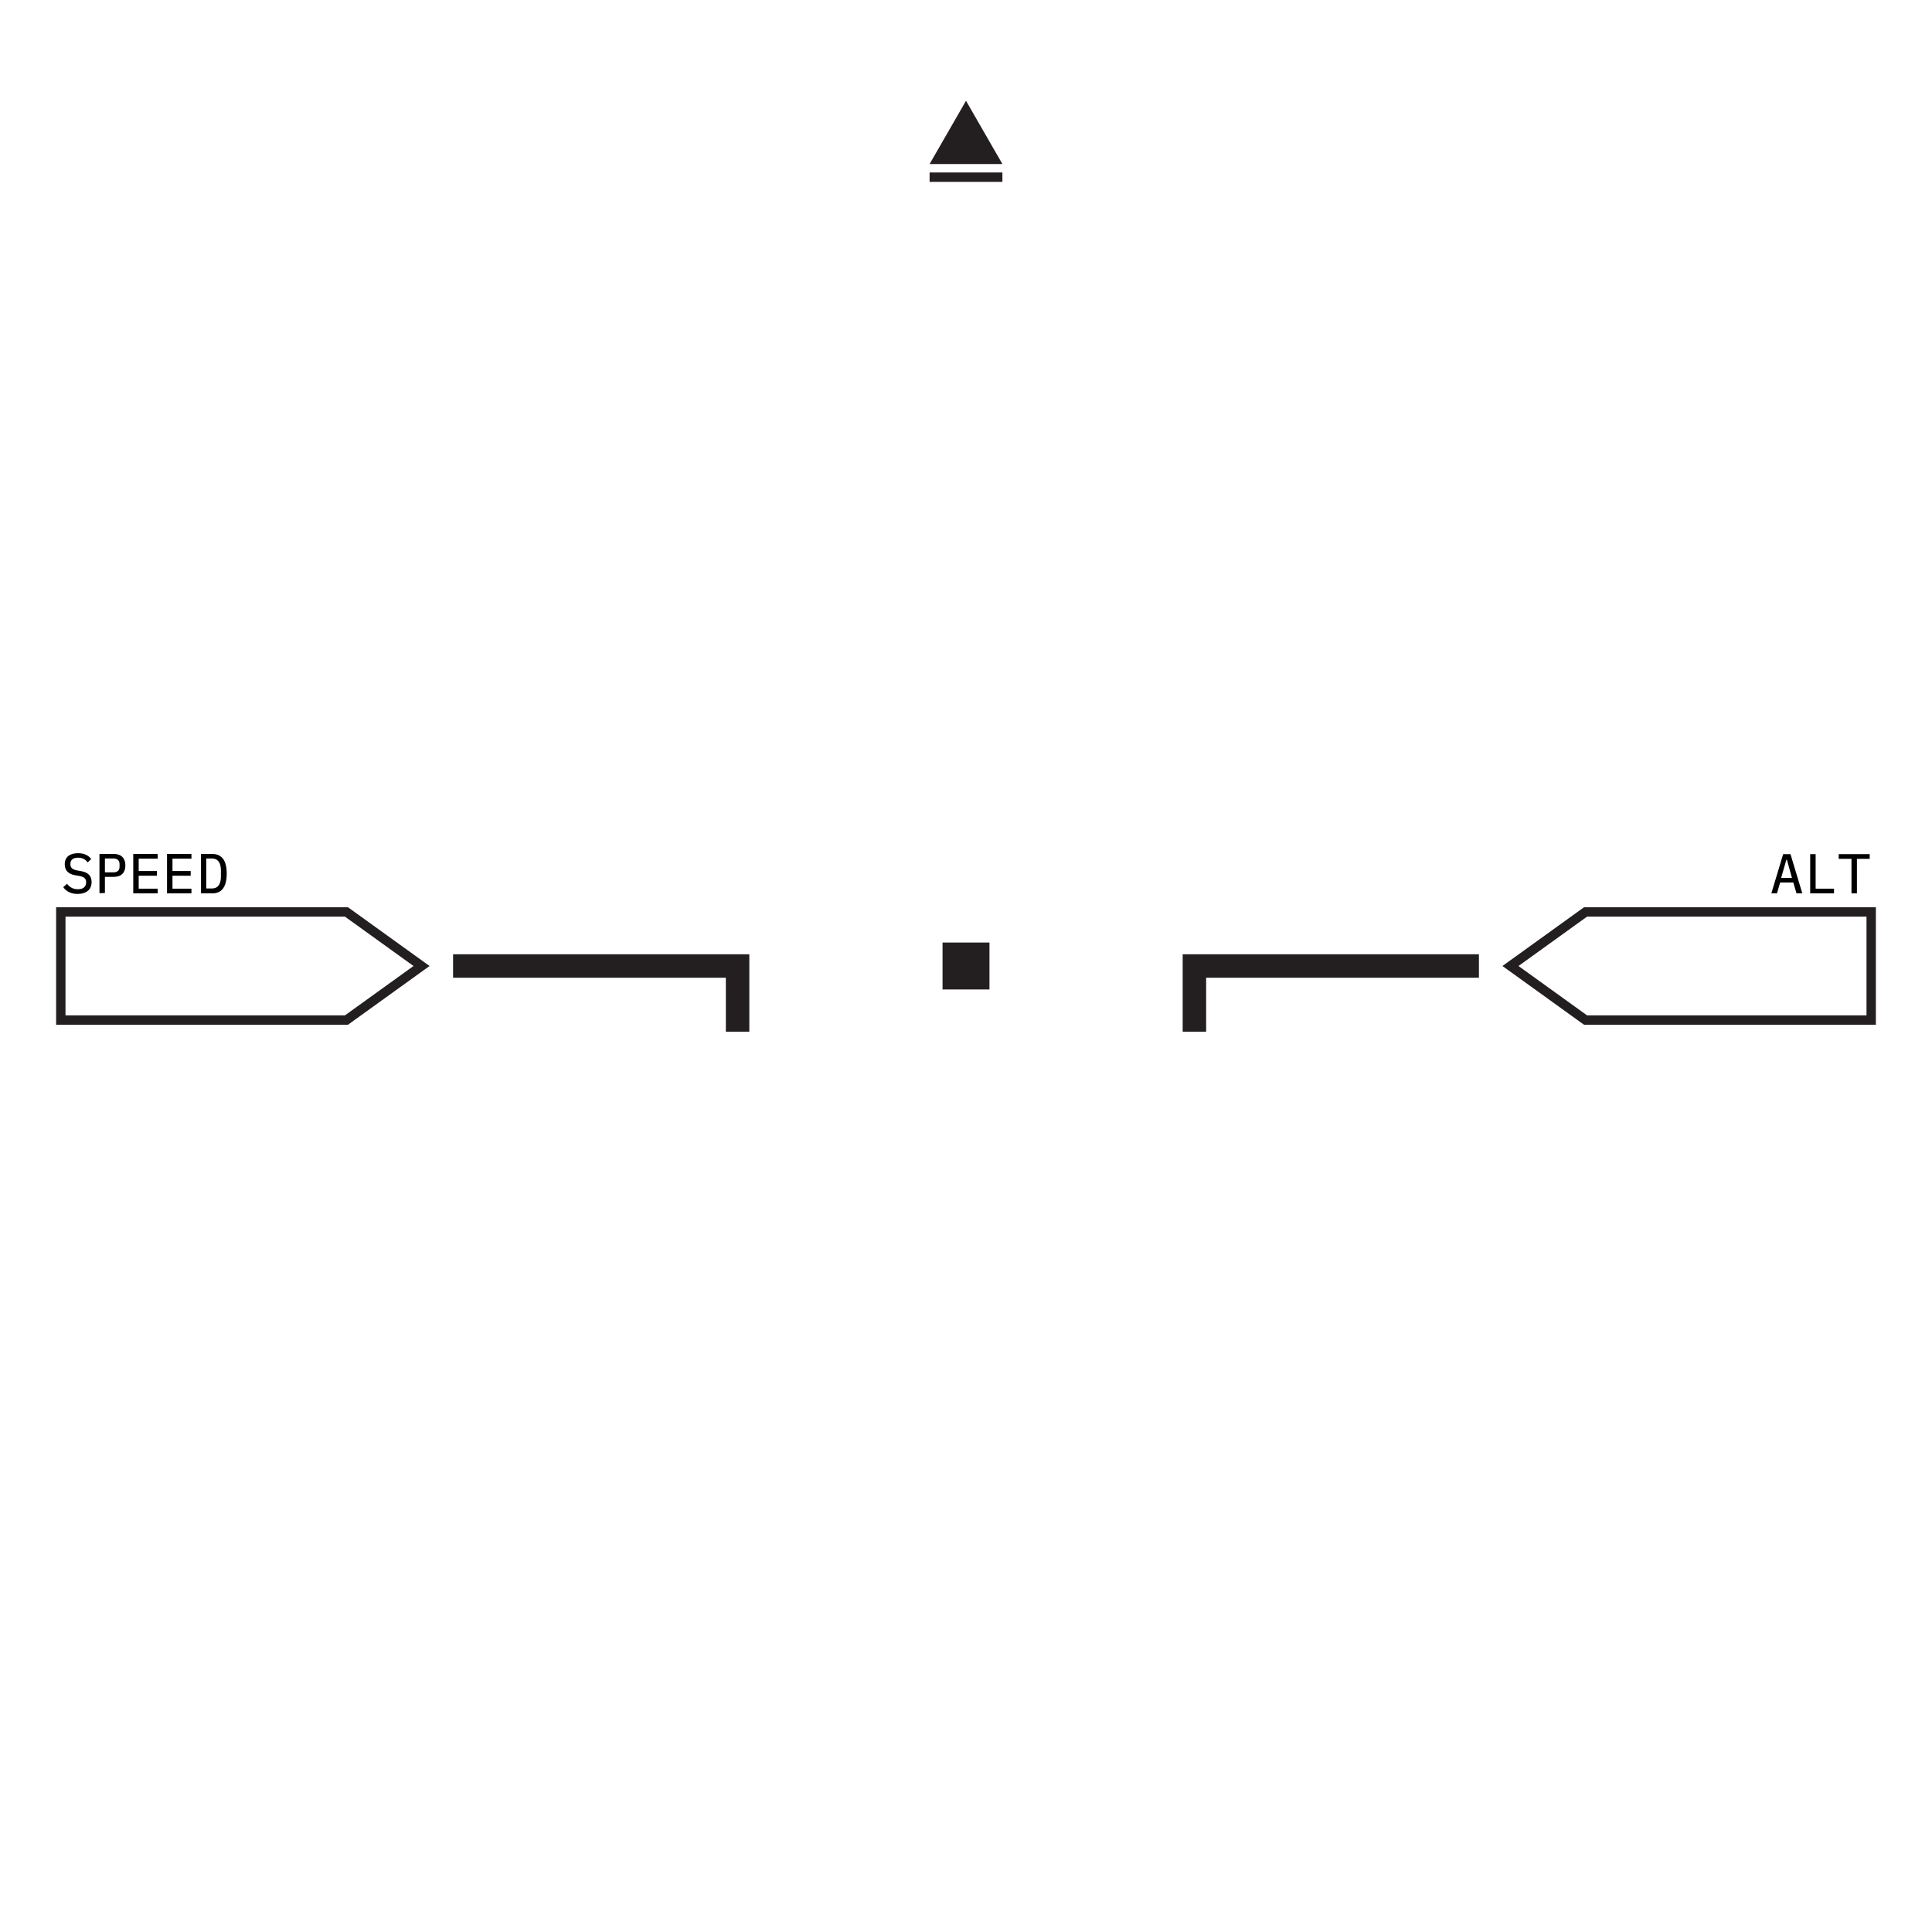
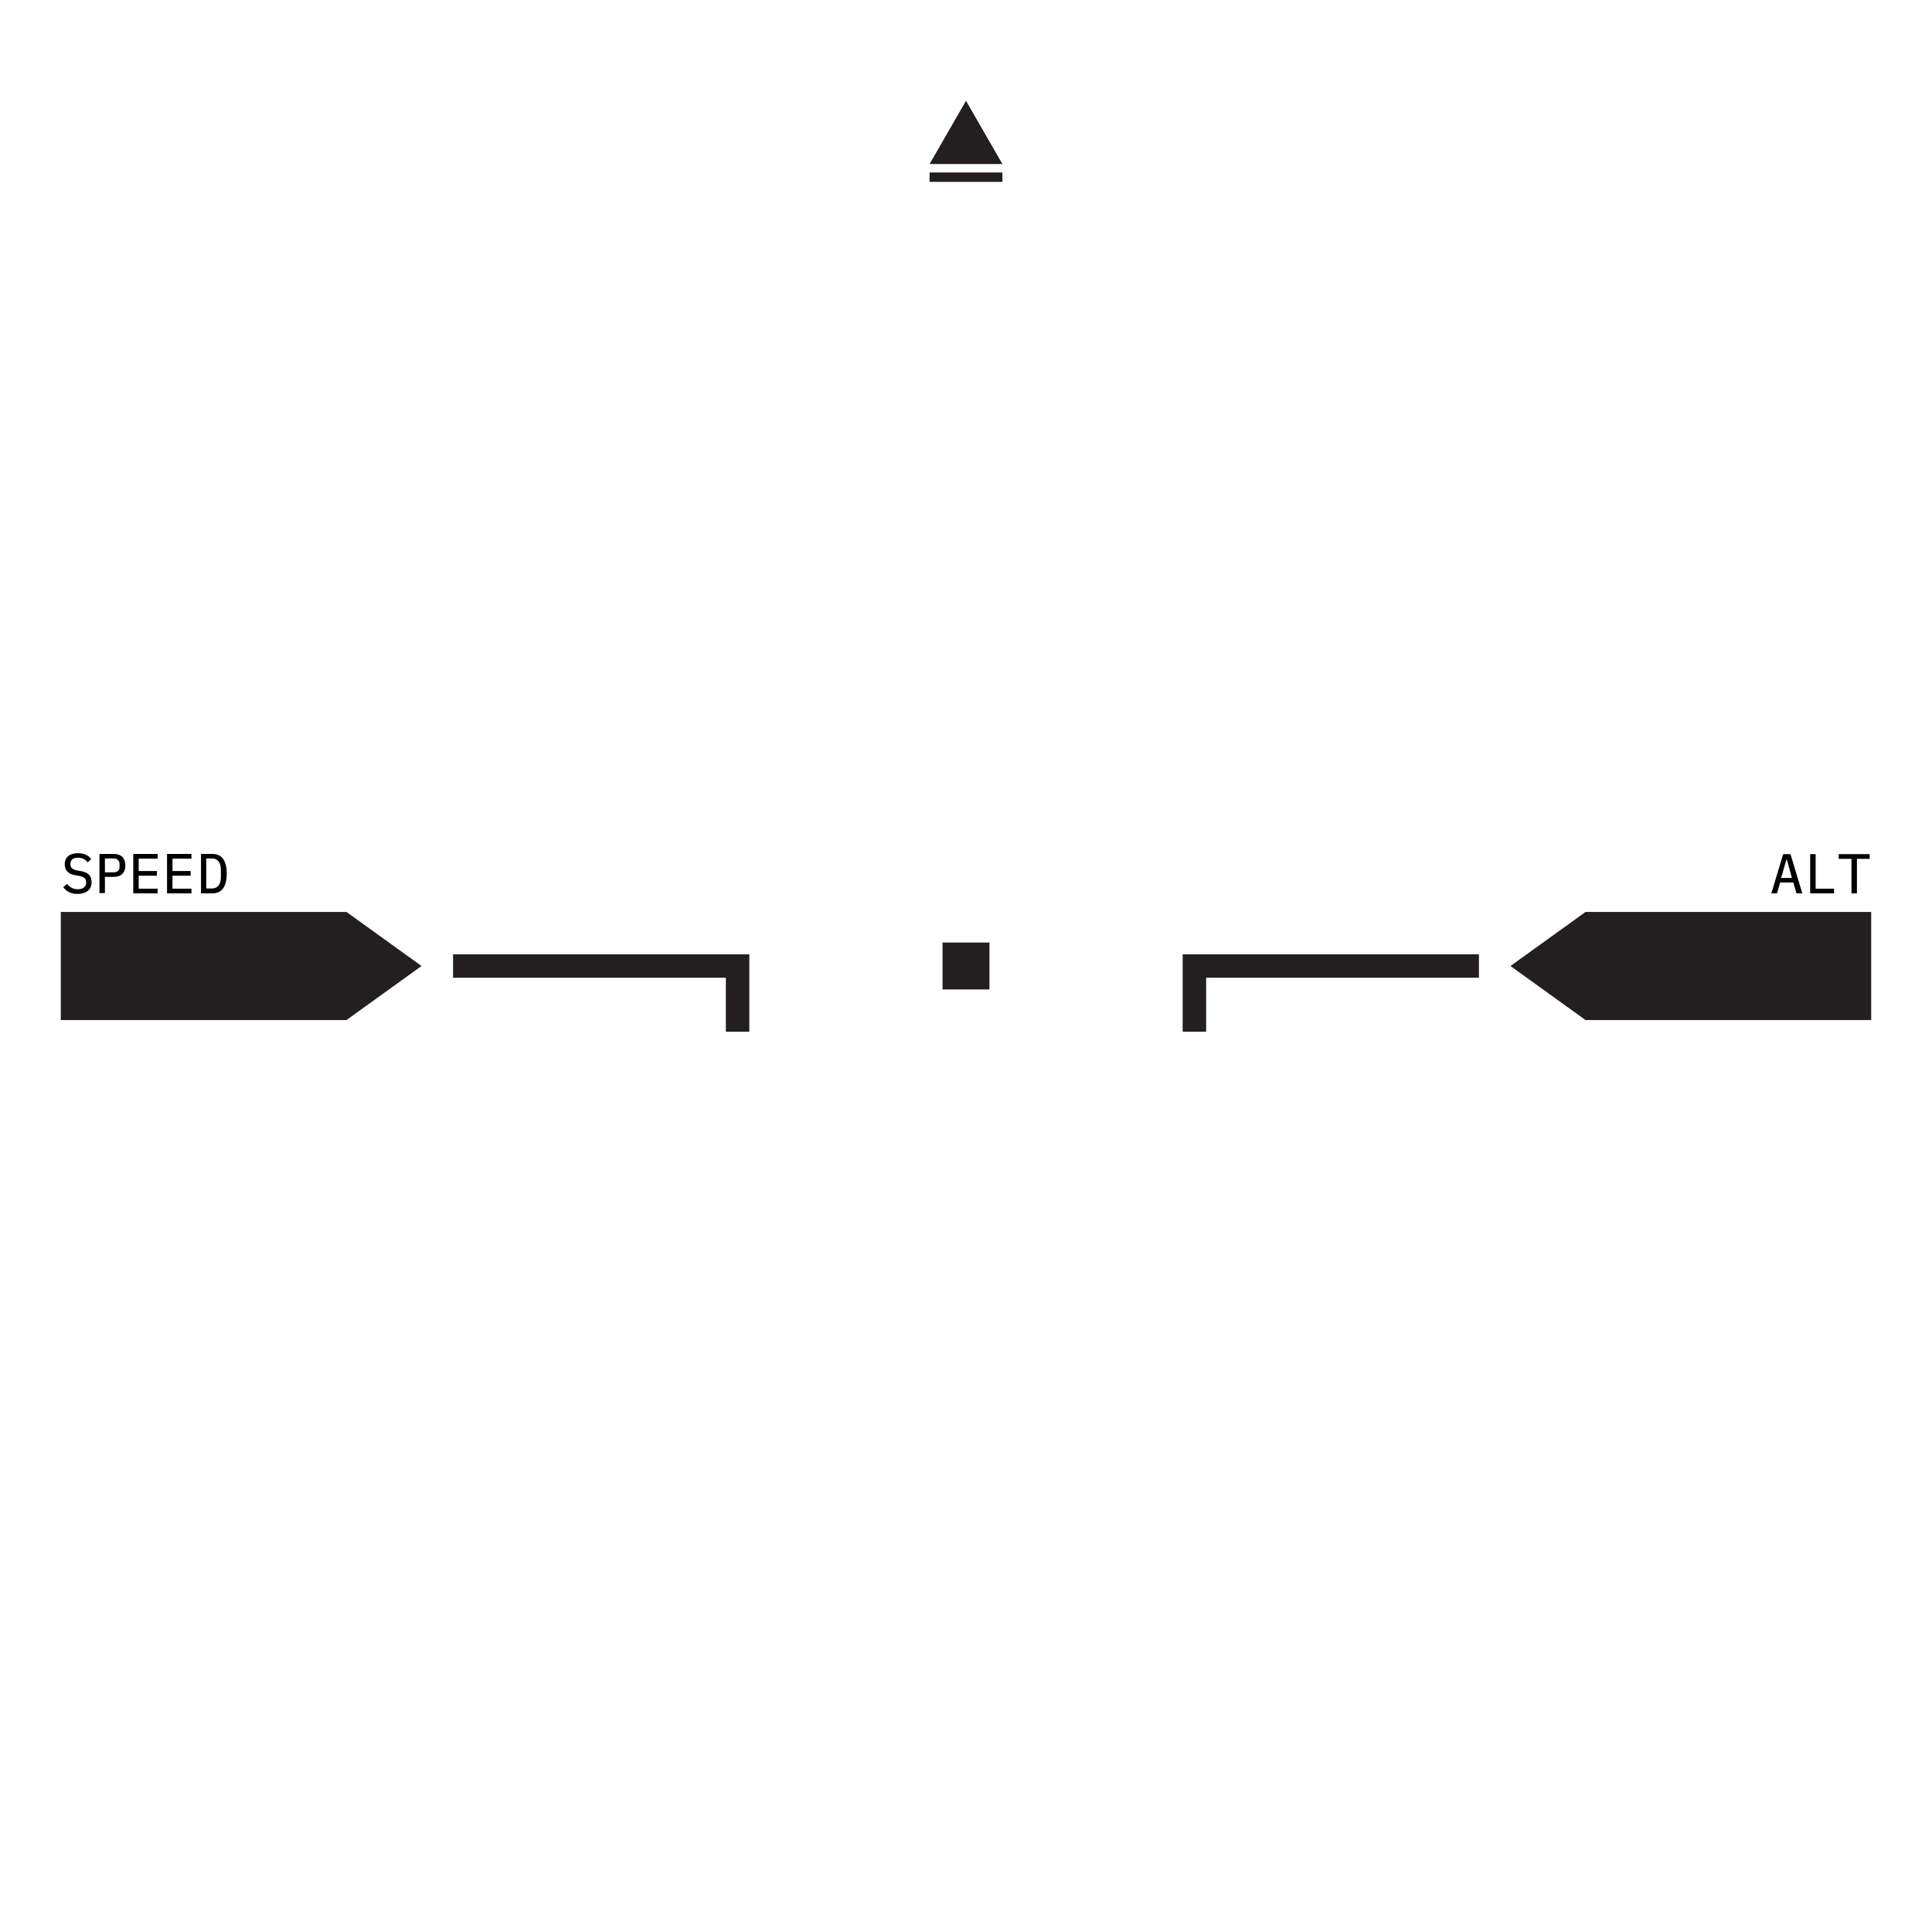
<svg xmlns="http://www.w3.org/2000/svg" version="1.1" id="Layer_1" x="0px" y="0px" viewBox="0 0 1029.4 1029.4" style="enable-background:new 0 0 1029.4 1029.4;" xml:space="preserve">
  <style type="text/css">
	.st0{fill:none;}
	.st1{fill:none;stroke:#231F20;stroke-width:12.5;stroke-miterlimit:10;}
- 	.st2{fill:none;stroke:#231F20;stroke-width:5;stroke-linecap:round;stroke-miterlimit:10;}
- 	.st3{fill:#231F20;}
- 	.st4{display:none;enable-background:new    ;}
- 	.st5{font-family:'IBMPlexMono-Text';}
- 	.st6{font-size:30px;}
- 	.st7{fill:none;stroke:#231F20;stroke-width:5;stroke-miterlimit:10;}
+ 	.st2{fill:#231F20;}
+ 	.st3{display:none;enable-background:new    ;}
+ 	.st4{font-family:'IBMPlexMono-Text';}
+ 	.st5{font-size:30px;}
+ 	.st6{fill:none;stroke:#231F20;stroke-width:5;stroke-miterlimit:10;}
</style>
  <g id="EXPORT">
    <polyline class="st0" points="868.2,868.2 866.4,866.4 851.8,851.8 844.4,844.4  " />
    <polyline class="st0" points="185,844.4 177.6,851.8 163,866.4 161.1,868.2  " />
    <line class="st0" x1="601.1" y1="1004.5" x2="597.5" y2="984.1" />
    <line class="st0" x1="684.8" y1="982.1" x2="677.7" y2="962.6" />
    <polyline class="st0" points="764.7,947.7 763.4,945.5 753,927.5 747.9,918.5  " />
    <polyline class="st0" points="947.7,764.7 945.5,763.4 927.5,753 918.5,747.9  " />
    <line class="st0" x1="982.1" y1="684.8" x2="962.6" y2="677.7" />
    <line class="st0" x1="45.3" y1="431.9" x2="24.9" y2="428.3" />
    <line class="st0" x1="1004.5" y1="601.1" x2="984.1" y2="597.5" />
    <polyline class="st0" points="1014.7,514.7 1012.1,514.7 991.4,514.7 981,514.7  " />
    <line class="st0" x1="45.3" y1="597.5" x2="24.9" y2="601.1" />
    <line class="st0" x1="1004.5" y1="428.3" x2="984.1" y2="431.9" />
    <line class="st0" x1="66.8" y1="677.7" x2="47.3" y2="684.8" />
    <polyline class="st0" points="110.9,747.9 101.9,753 83.9,763.4 81.7,764.7  " />
    <polyline class="st0" points="281.5,918.5 276.4,927.5 266,945.5 264.7,947.7  " />
    <line class="st0" x1="351.7" y1="962.6" x2="344.6" y2="982.1" />
    <line class="st0" x1="431.9" y1="984.1" x2="428.3" y2="1004.5" />
    <polyline class="st0" points="868.2,868.2 866.4,866.4 851.8,851.8 844.4,844.4  " />
    <polyline class="st0" points="185,844.4 177.6,851.8 163,866.4 161.1,868.2  " />
    <line class="st0" x1="601.1" y1="1004.5" x2="597.5" y2="984.1" />
    <line class="st0" x1="684.8" y1="982.1" x2="677.7" y2="962.6" />
    <polyline class="st0" points="764.7,947.7 763.4,945.5 753,927.5 747.9,918.5  " />
    <polyline class="st0" points="947.7,764.7 945.5,763.4 927.5,753 918.5,747.9  " />
    <line class="st0" x1="982.1" y1="684.8" x2="962.6" y2="677.7" />
    <line class="st0" x1="45.3" y1="431.9" x2="24.9" y2="428.3" />
    <line class="st0" x1="1004.5" y1="601.1" x2="984.1" y2="597.5" />
    <polyline class="st0" points="1014.7,514.7 1012.1,514.7 991.4,514.7 981,514.7  " />
    <line class="st0" x1="45.3" y1="597.5" x2="24.9" y2="601.1" />
    <line class="st0" x1="1004.5" y1="428.3" x2="984.1" y2="431.9" />
    <line class="st0" x1="66.8" y1="677.7" x2="47.3" y2="684.8" />
    <polyline class="st0" points="110.9,747.9 101.9,753 83.9,763.4 81.7,764.7  " />
    <polyline class="st0" points="281.5,918.5 276.4,927.5 266,945.5 264.7,947.7  " />
    <line class="st0" x1="351.7" y1="962.6" x2="344.6" y2="982.1" />
    <line class="st0" x1="431.9" y1="984.1" x2="428.3" y2="1004.5" />
    <polyline class="st1" points="788,514.7 636.4,514.7 636.4,549.7  " />
    <polyline class="st1" points="241.4,514.7 393,514.7 393,549.7  " />
    <polygon class="st2" points="844.8,485.9 804.8,514.7 844.8,543.5 997,543.5 997,485.9  " />
    <polygon class="st2" points="184.6,543.5 224.6,514.7 184.6,485.9 32.4,485.9 32.4,543.5  " />
-     <rect x="504.7" y="504.7" class="st3" width="20" height="20" />
-     <path class="st3" d="M522.2,507.2v15h-15v-15H522.2 M527.2,502.2h-25v25h25V502.2z" />
+     <rect x="504.7" y="504.7" class="st2" width="20" height="20" />
+     <path class="st2" d="M522.2,507.2v15h-15v-15H522.2 M527.2,502.2h-25v25h25V502.2z" />
  </g>
-   <text transform="matrix(1 0 0 1 32.4 475.9)" class="st4 st5 st6">SPEED</text>
-   <text transform="matrix(1 0 0 1 943.0011 476.0201)" class="st4 st5 st6">ALT</text>
+   <text transform="matrix(1 0 0 1 32.4 475.9)" class="st3 st4 st5">SPEED</text>
+   <text transform="matrix(1 0 0 1 943.0011 476.0201)" class="st3 st4 st5">ALT</text>
  <g>
    <path d="M33.7,472.7l2-1.8c1.6,2,3.4,2.9,5.8,2.9c2.9,0,4.4-1.4,4.4-3.7c0-1.9-1-2.9-3.7-3.4l-2.3-0.4c-4-0.7-5.4-3-5.4-5.8   c0-3.9,2.7-5.9,7.1-5.9c3.3,0,5.6,1.2,7,3.1l-1.9,1.8c-1.1-1.5-2.7-2.5-5.1-2.5c-2.7,0-4.1,1.1-4.1,3.4c0,1.8,0.9,2.9,3.7,3.4   l2.2,0.4c4,0.7,5.4,2.9,5.4,5.8c0,3.9-2.7,6.3-7.5,6.3C37.6,476.3,35.2,474.8,33.7,472.7z" />
    <path d="M53,475.9V455h7.7c3.9,0,6.1,2.3,6.1,6.1s-2.1,6.1-6.1,6.1h-4.8v8.6L53,475.9L53,475.9z M55.9,464.8h4.5c2.1,0,3.3-1,3.3-3   v-1.4c0-1.9-1.2-3-3.3-3h-4.5V464.8z" />
    <path d="M71,475.9V455h13v2.5H73.9v6.6h9.7v2.5h-9.7v6.9H84v2.5H71V475.9z" />
    <path d="M89,475.9V455h13v2.5H91.9v6.6h9.7v2.5h-9.7v6.9H102v2.5H89V475.9z" />
    <path d="M107.1,455h6c5.2,0,7.7,3.6,7.7,10.5c0,6.8-2.5,10.5-7.7,10.5h-6V455z M112.9,473.4c3.2,0,4.8-2.3,4.8-6.3v-3.4   c0-4-1.6-6.3-4.8-6.3h-3v16L112.9,473.4L112.9,473.4z" />
  </g>
  <g>
    <path d="M957.2,476l-1.7-5.8h-7l-1.7,5.8h-3l6.3-20.9h3.9l6.3,20.9H957.2z M952.1,458.1h-0.3l-2.8,9.7h5.8L952.1,458.1z" />
    <path d="M964.5,476v-20.9h2.9v18.4h9.8v2.5H964.5z" />
    <path d="M989.4,457.6V476h-2.9v-18.4h-6.8v-2.5h16.5v2.5H989.4z" />
  </g>
  <g id="EXPORT_00000062898806876547992250000014663426795531075241_">
-     <polygon class="st3" points="514.7,53.7 495.3,87.4 534.1,87.4  " />
-     <line class="st7" x1="495.3" y1="94.4" x2="534.1" y2="94.4" />
+     <polygon class="st2" points="514.7,53.7 495.3,87.4 534.1,87.4  " />
+     <line class="st6" x1="495.3" y1="94.4" x2="534.1" y2="94.4" />
  </g>
</svg>
